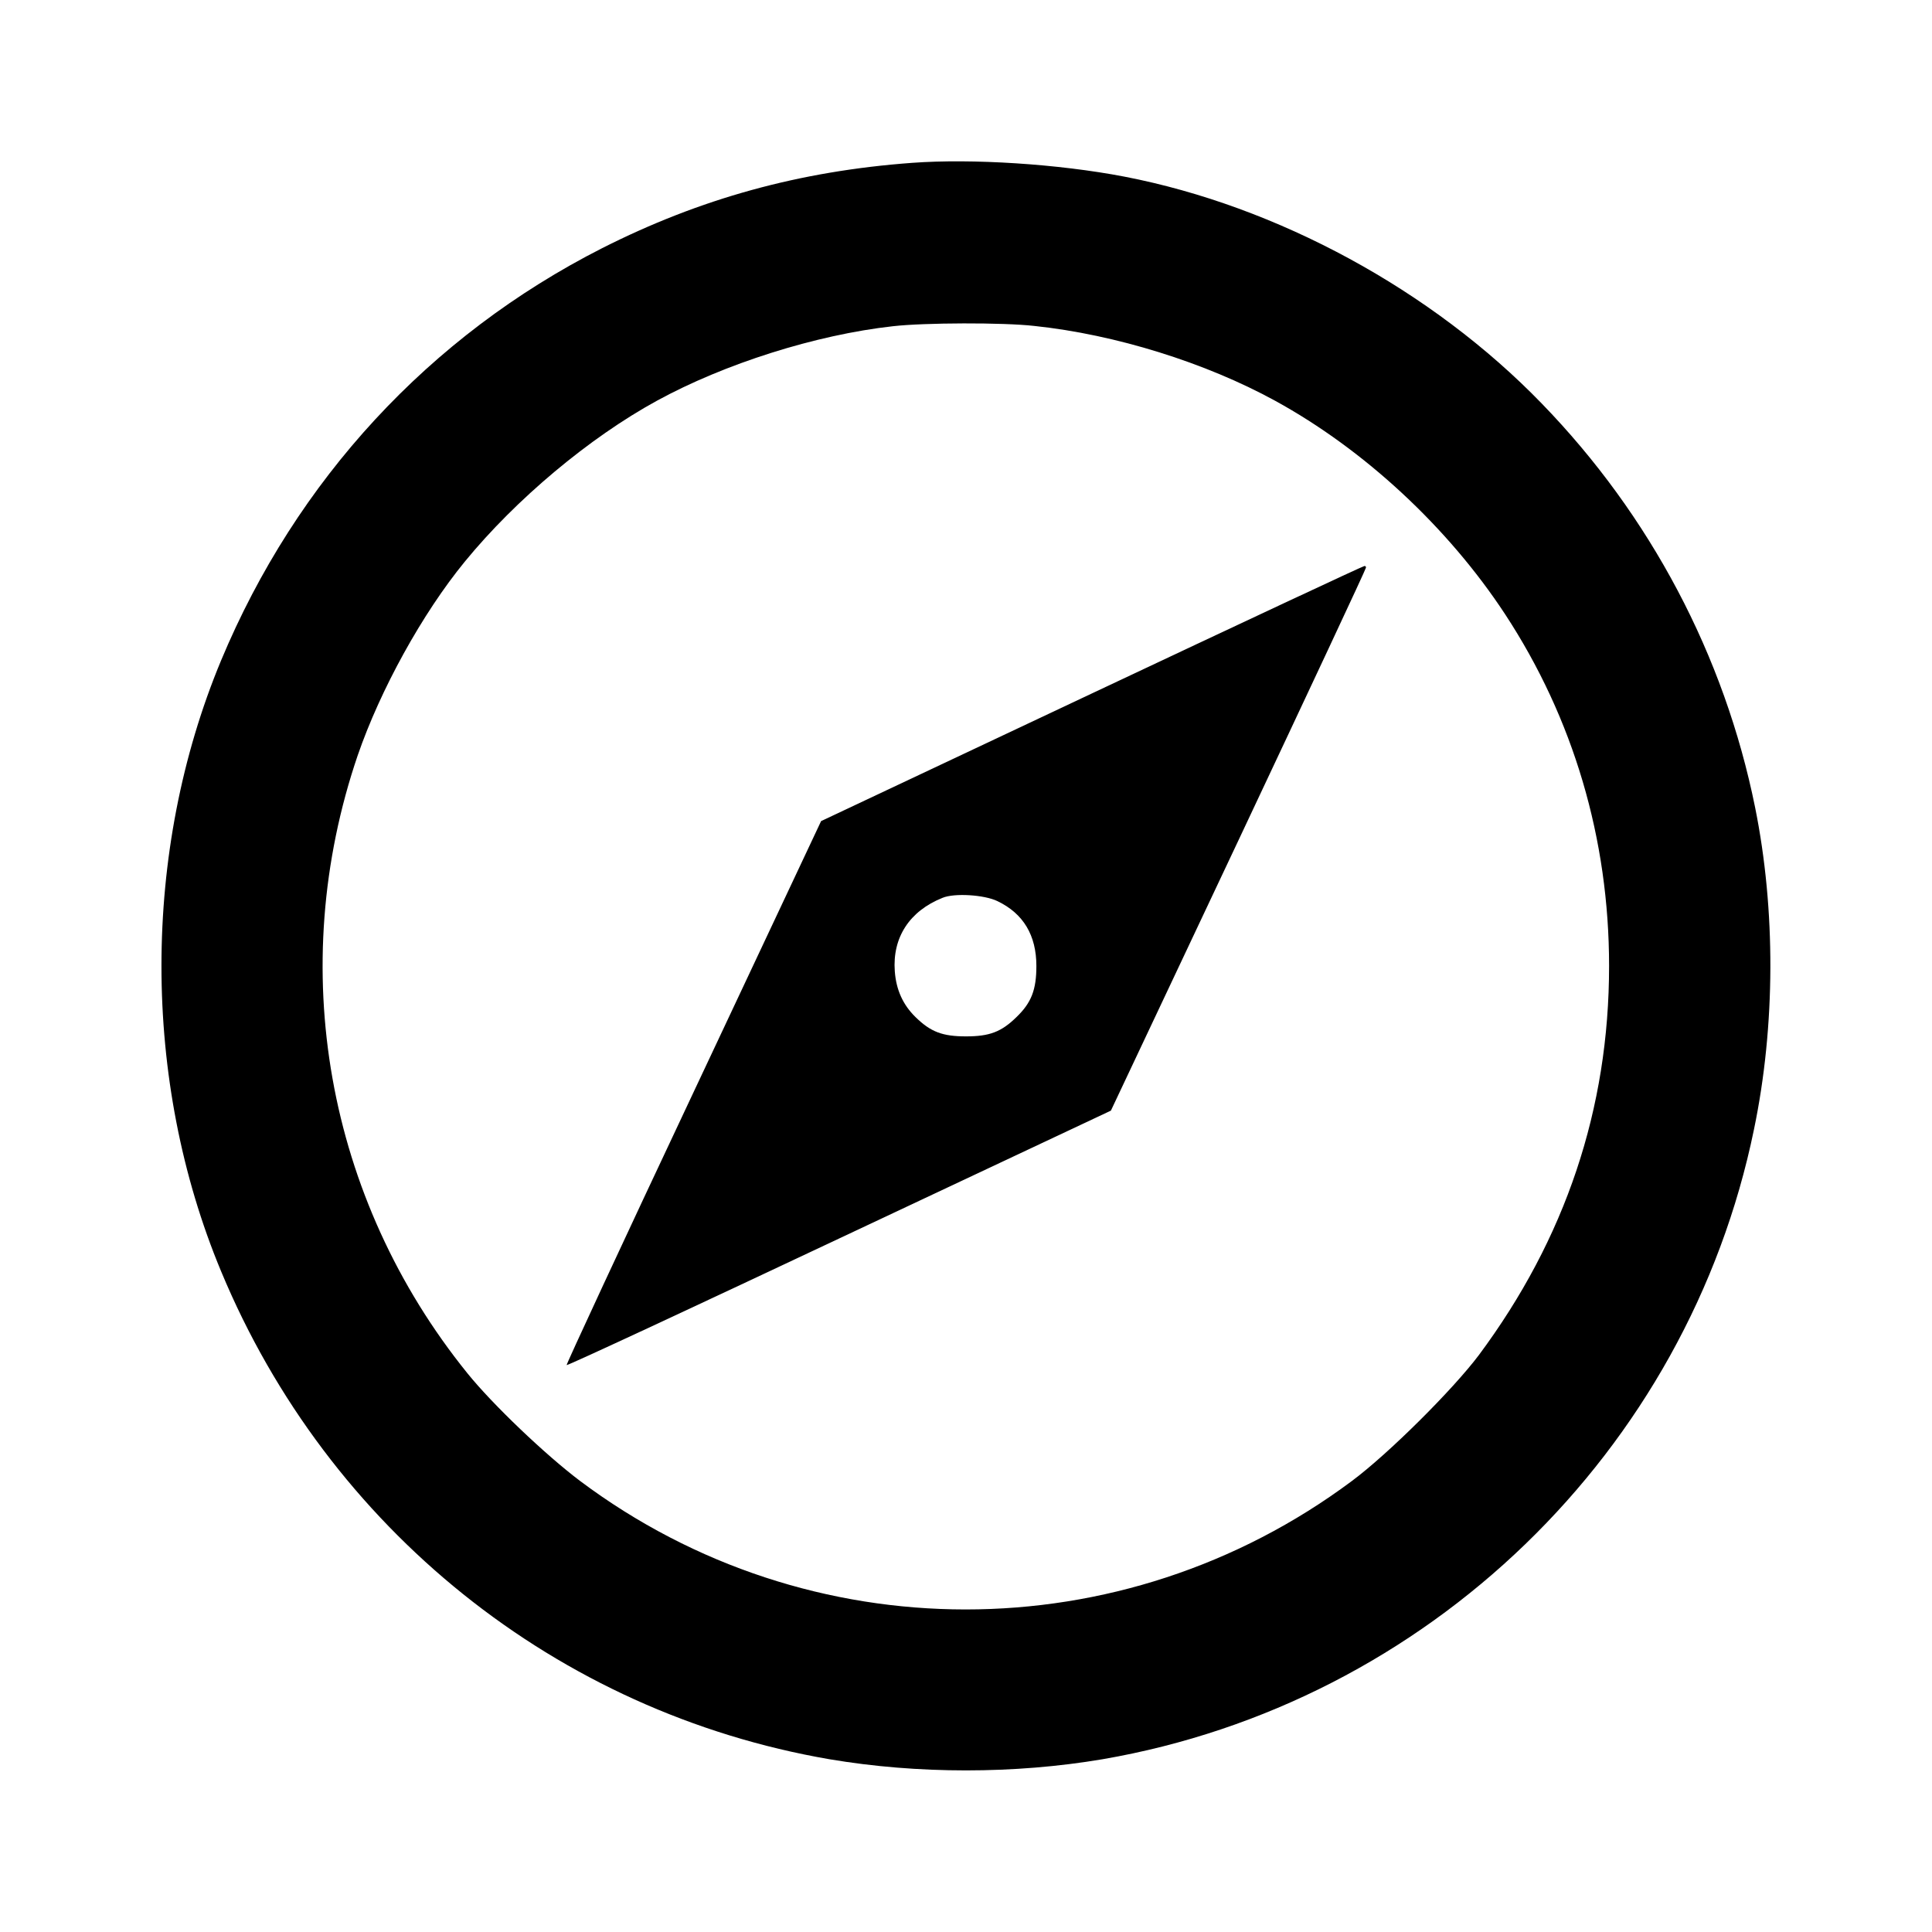
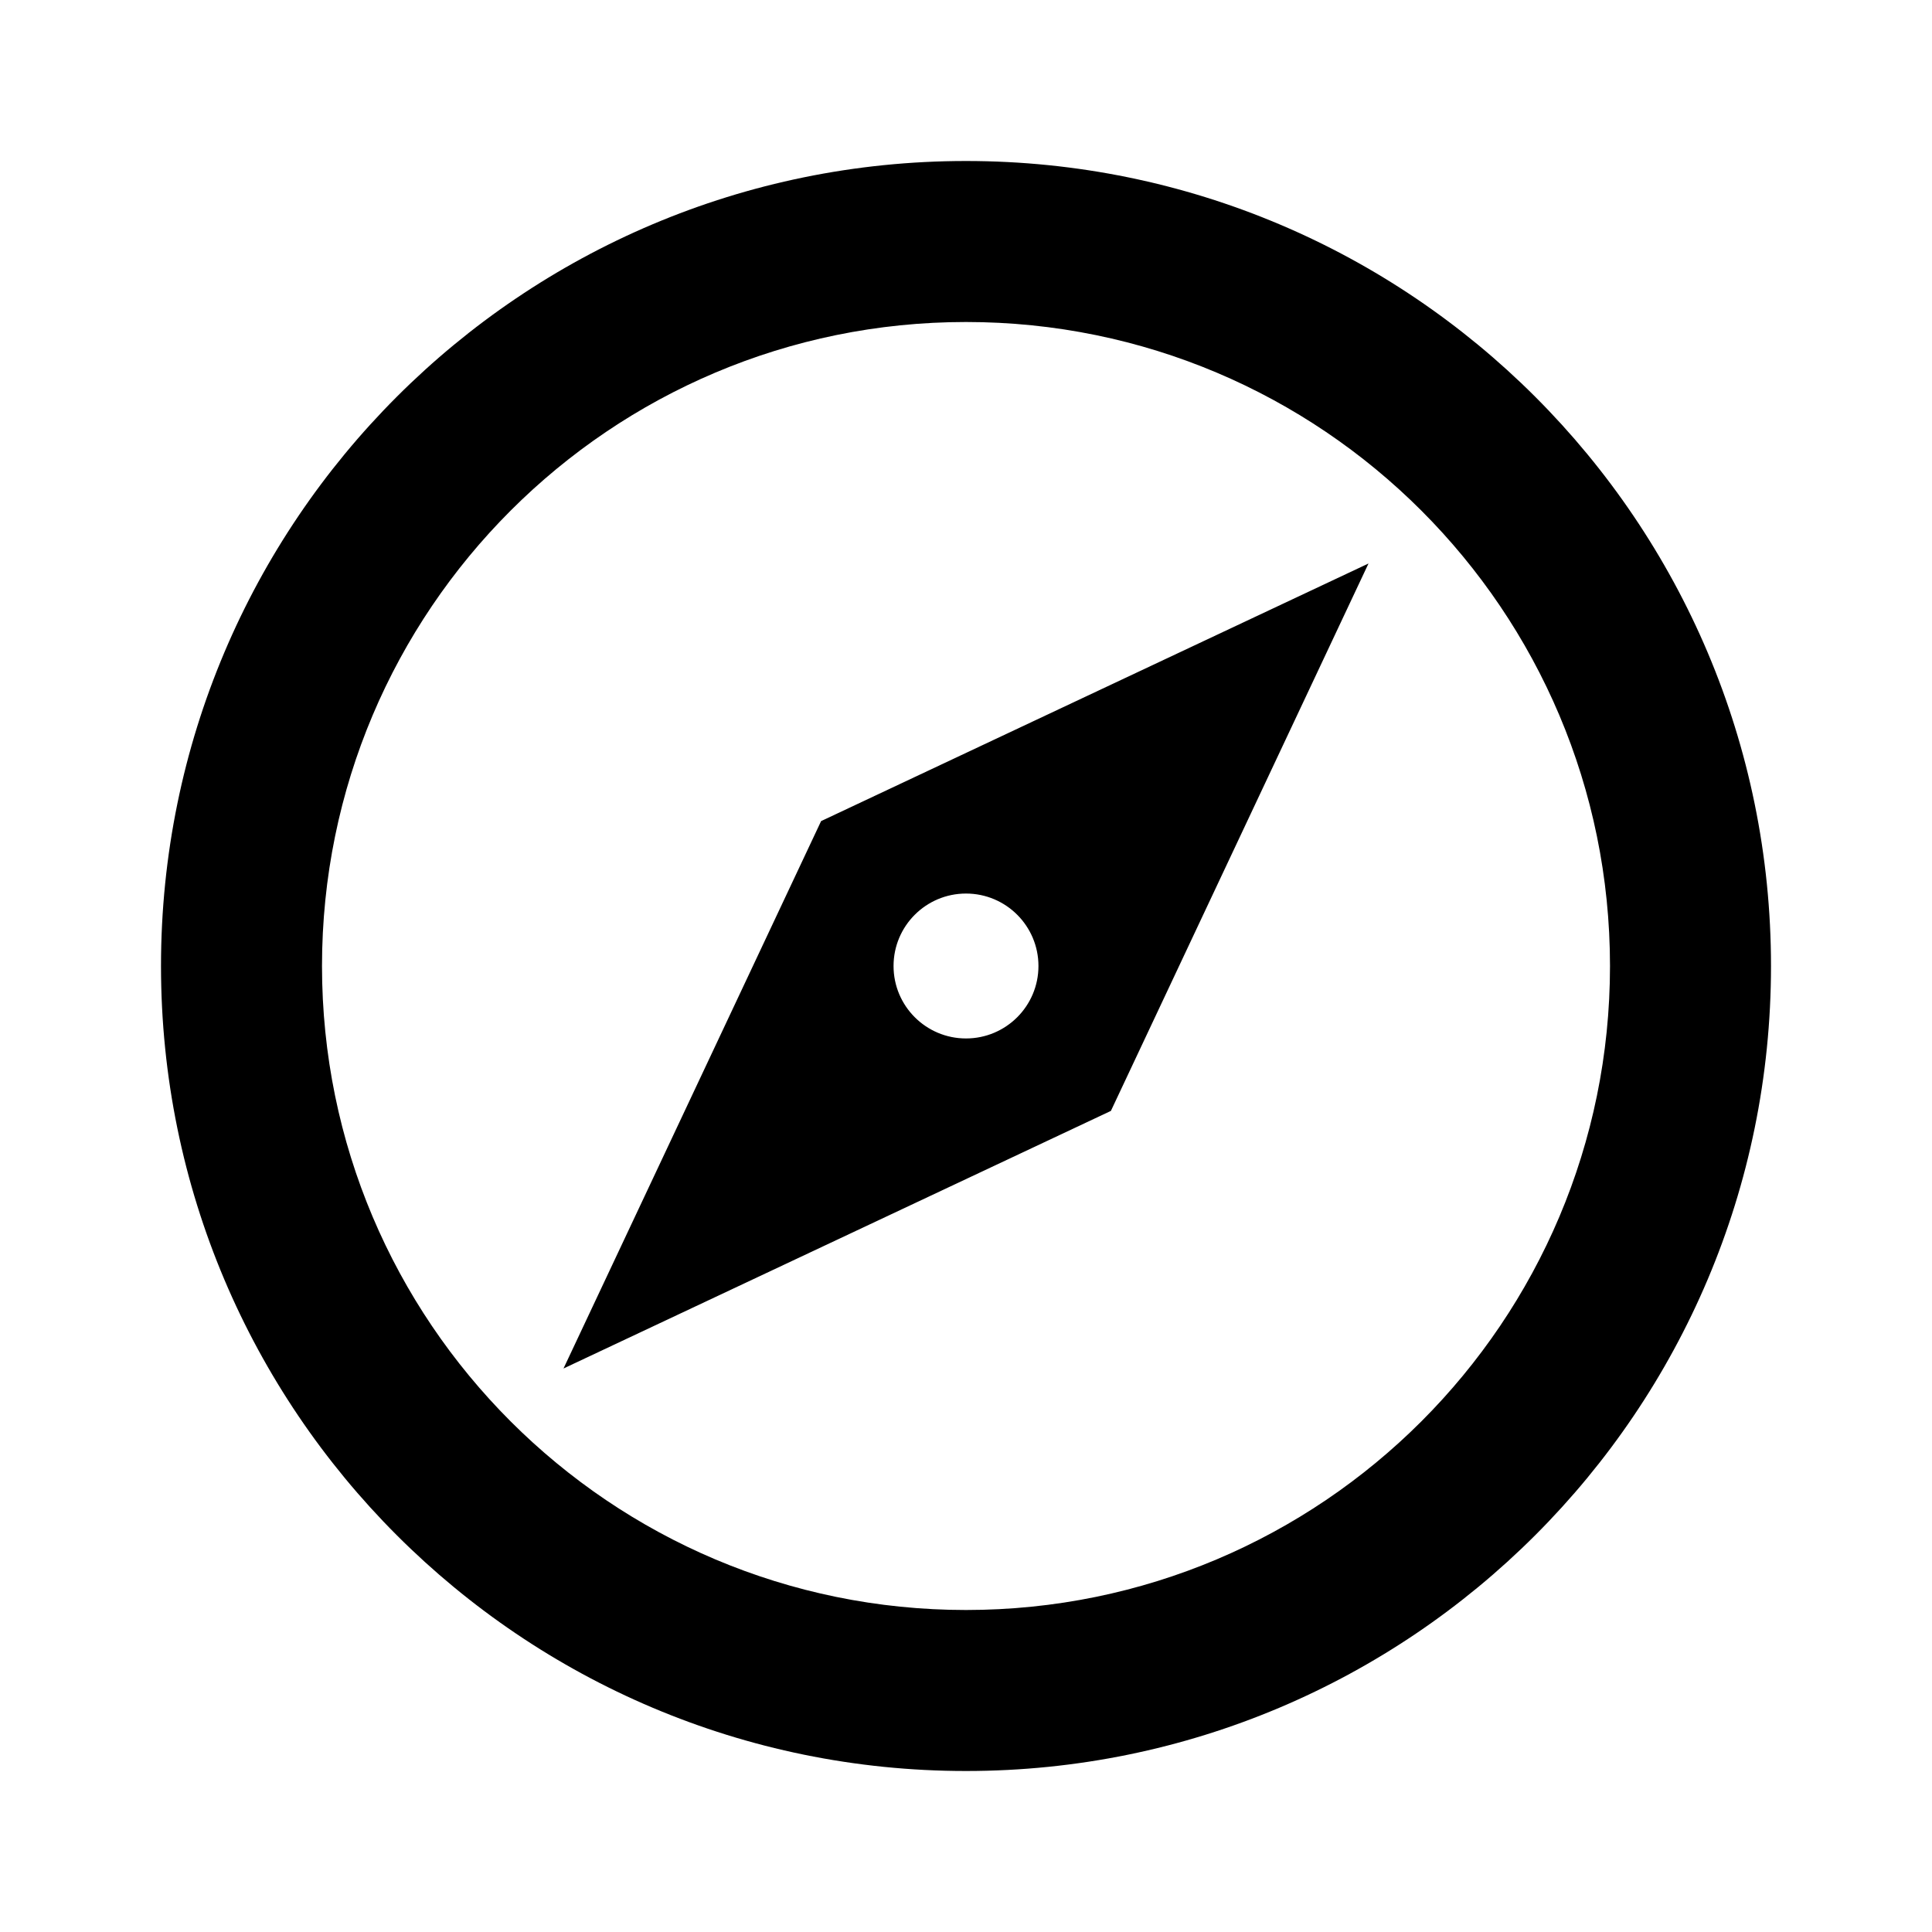
- <svg xmlns="http://www.w3.org/2000/svg" version="1.0" width="700pt" height="700pt" viewBox="0 0 700 700" preserveAspectRatio="xMidYMid meet">
-   <g transform="translate(0,700) scale(0.1,-0.1)" fill="#000000" stroke="none">
-     <path d="M3305 6410 c-409 -30 -769 -130 -1123 -309 -626 -318 -1108 -840 -1381 -1494 -288 -692 -288 -1522 0 -2213 388 -933 1217 -1598 2204 -1768 319 -54 671 -54 990 0 1177 203 2120 1114 2360 2282 78 375 79 796 4 1167 -111 549 -379 1057 -773 1463 -398 411 -958 715 -1512 822 -239 46 -552 66 -769 50z m443 -591 c294 -31 620 -133 872 -271 323 -177 626 -458 833 -773 248 -378 377 -815 377 -1275 0 -517 -158 -988 -472 -1410 -95 -126 -327 -357 -460 -456 -833 -621 -1968 -620 -2796 0 -126 95 -318 278 -409 391 -511 633 -659 1469 -397 2238 82 238 234 514 388 702 185 226 451 449 696 583 245 134 576 239 855 270 114 13 399 14 513 1z" />
-     <path d="M3955 4487 l-980 -462 -463 -984 c-255 -541 -461 -985 -459 -987 2 -3 447 204 988 459 l984 463 462 979 c254 539 462 983 462 988 1 4 -2 7 -6 6 -5 0 -449 -208 -988 -462z m-341 -752 c94 -45 141 -124 141 -235 0 -86 -18 -133 -72 -185 -55 -54 -98 -70 -183 -70 -85 0 -128 16 -183 70 -45 44 -70 98 -75 166 -9 122 53 218 173 266 43 18 152 11 199 -12z" />
-   </g>
+ <svg xmlns="http://www.w3.org/2000/svg" viewBox="0 0 24 24">
+   <path fill="#000" d="M7,17L10.2,10.2L17,7L13.8,13.8L7,17M12,11.1A0.9,0.9 0 0,0 11.1,12A0.9,0.9 0 0,0 12,12.9A0.9,0.9 0 0,0 12.9,12A0.9,0.9 0 0,0 12,11.1M12,2A10,10 0 0,1 22,12A10,10 0 0,1 12,22A10,10 0 0,1 2,12A10,10 0 0,1 12,2M12,4A8,8 0 0,0 4,12A8,8 0 0,0 12,20A8,8 0 0,0 20,12A8,8 0 0,0 12,4Z" />
</svg>
